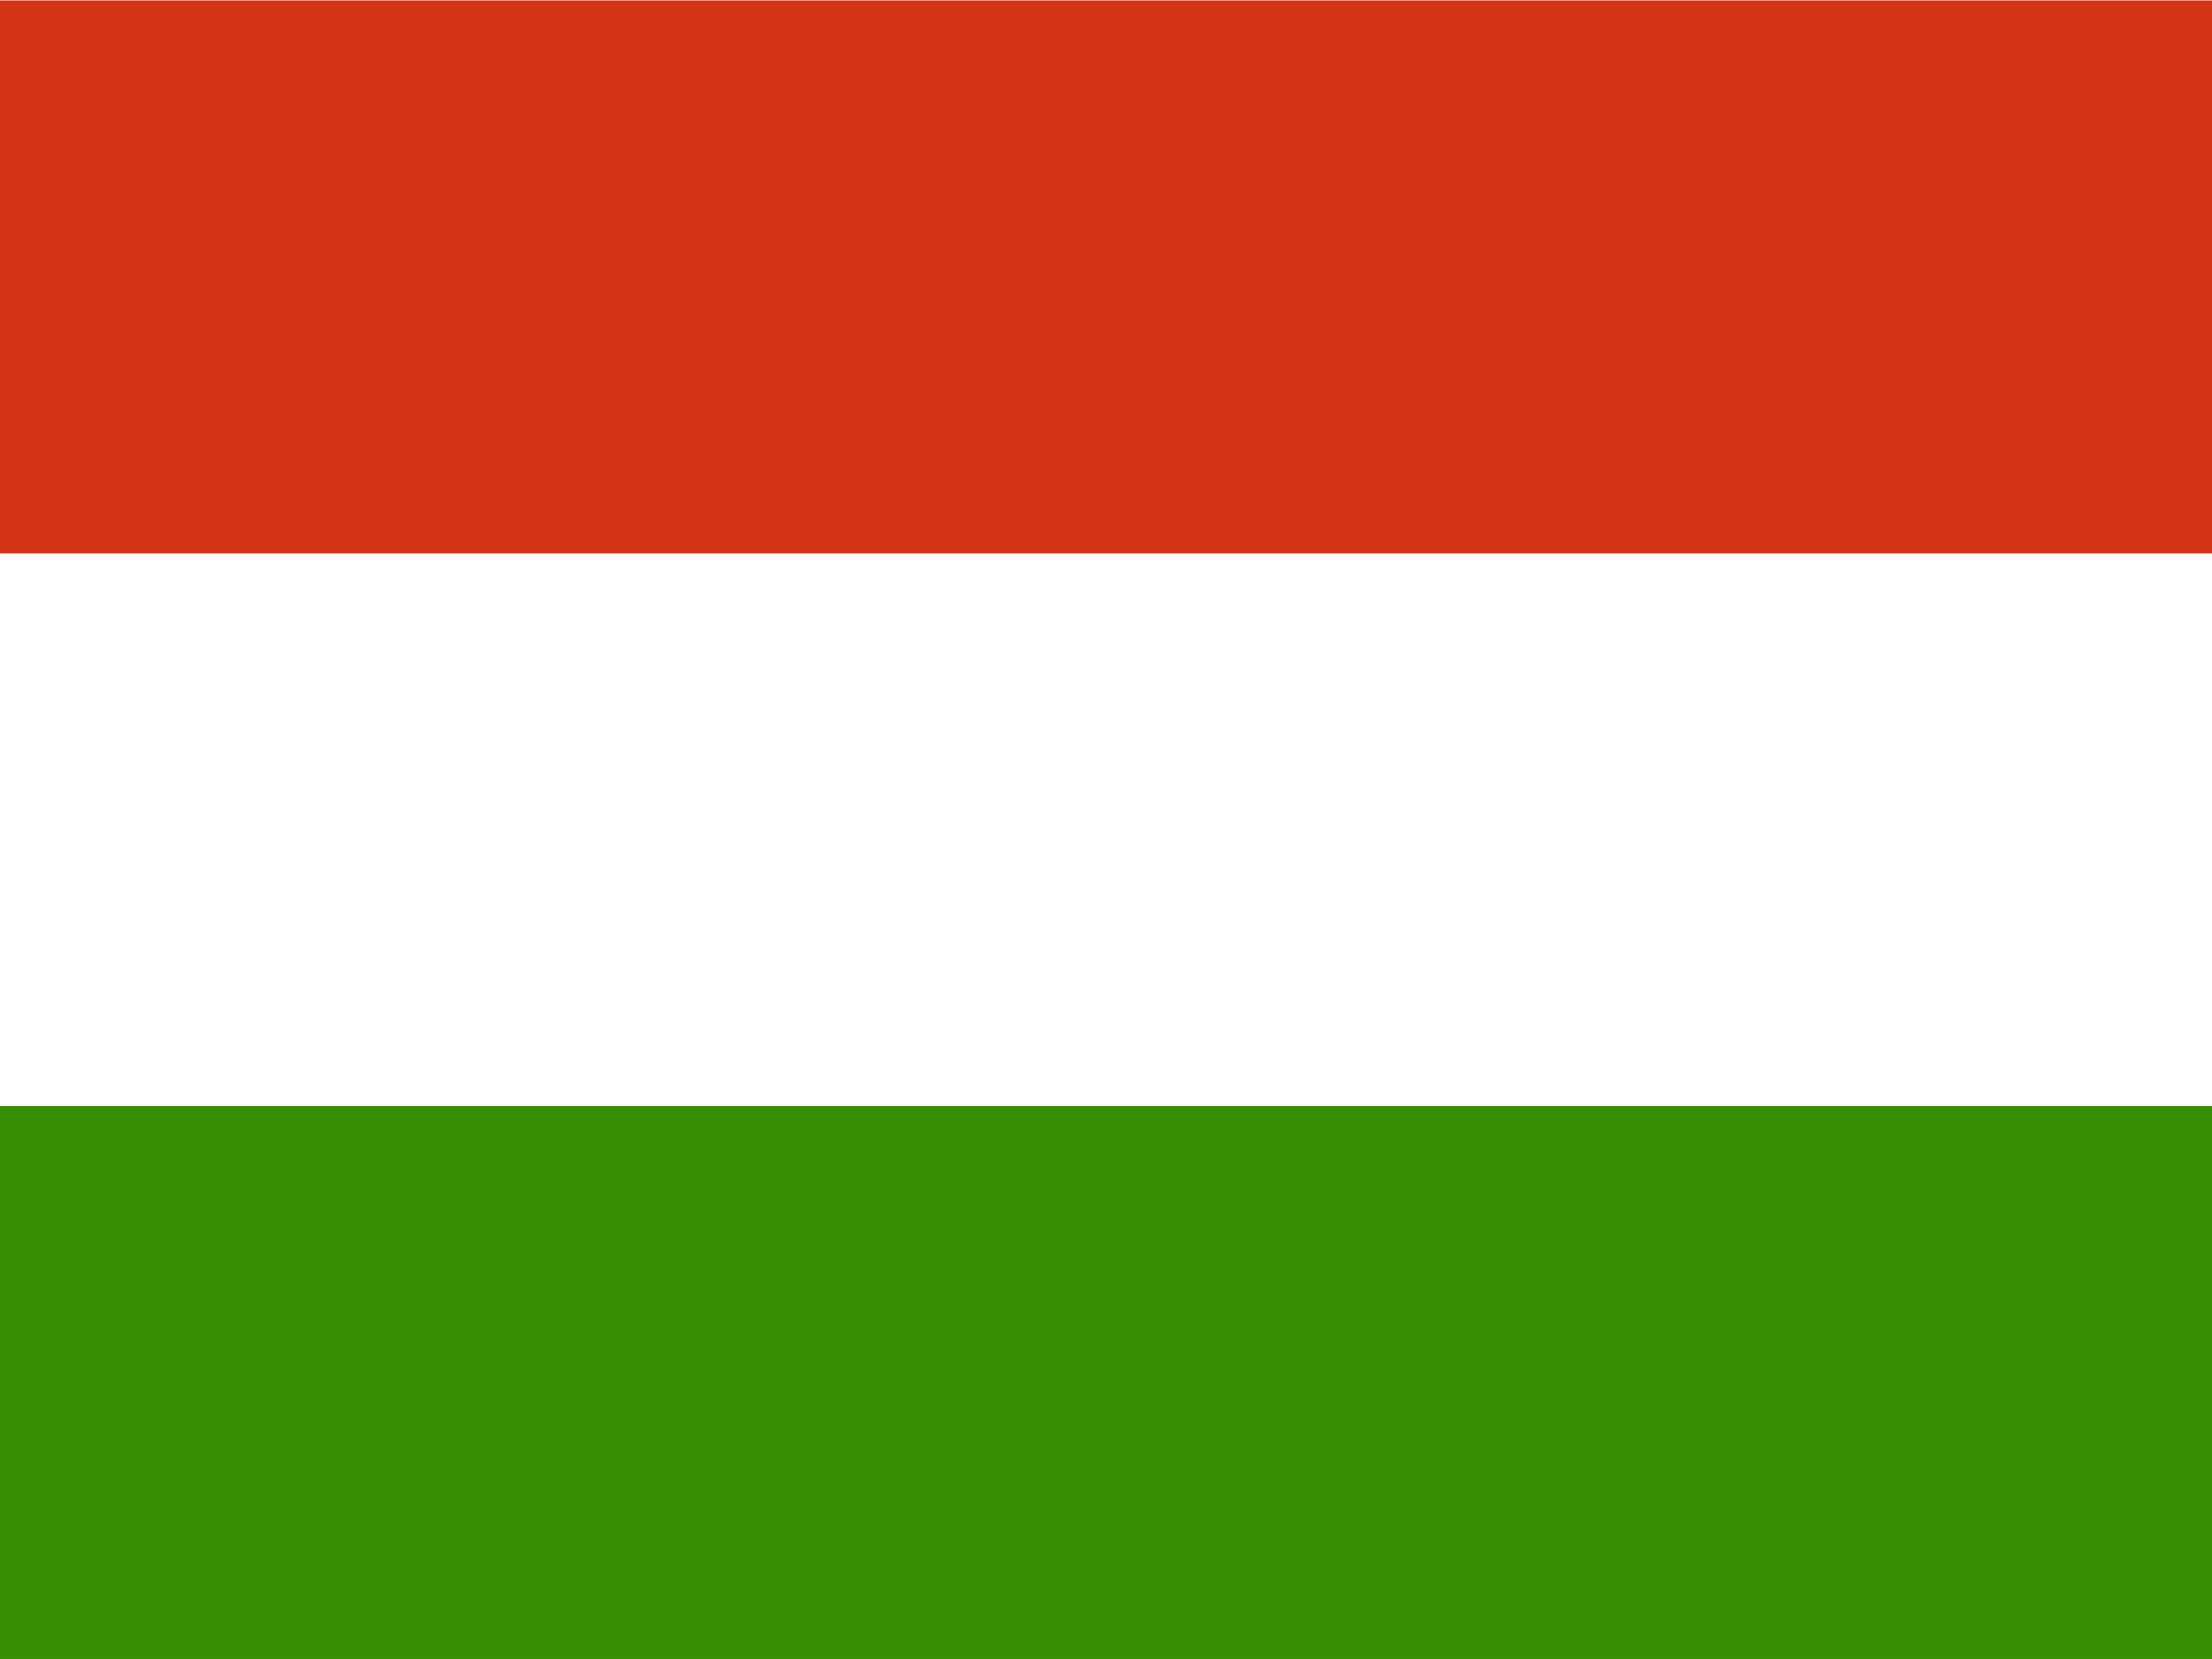
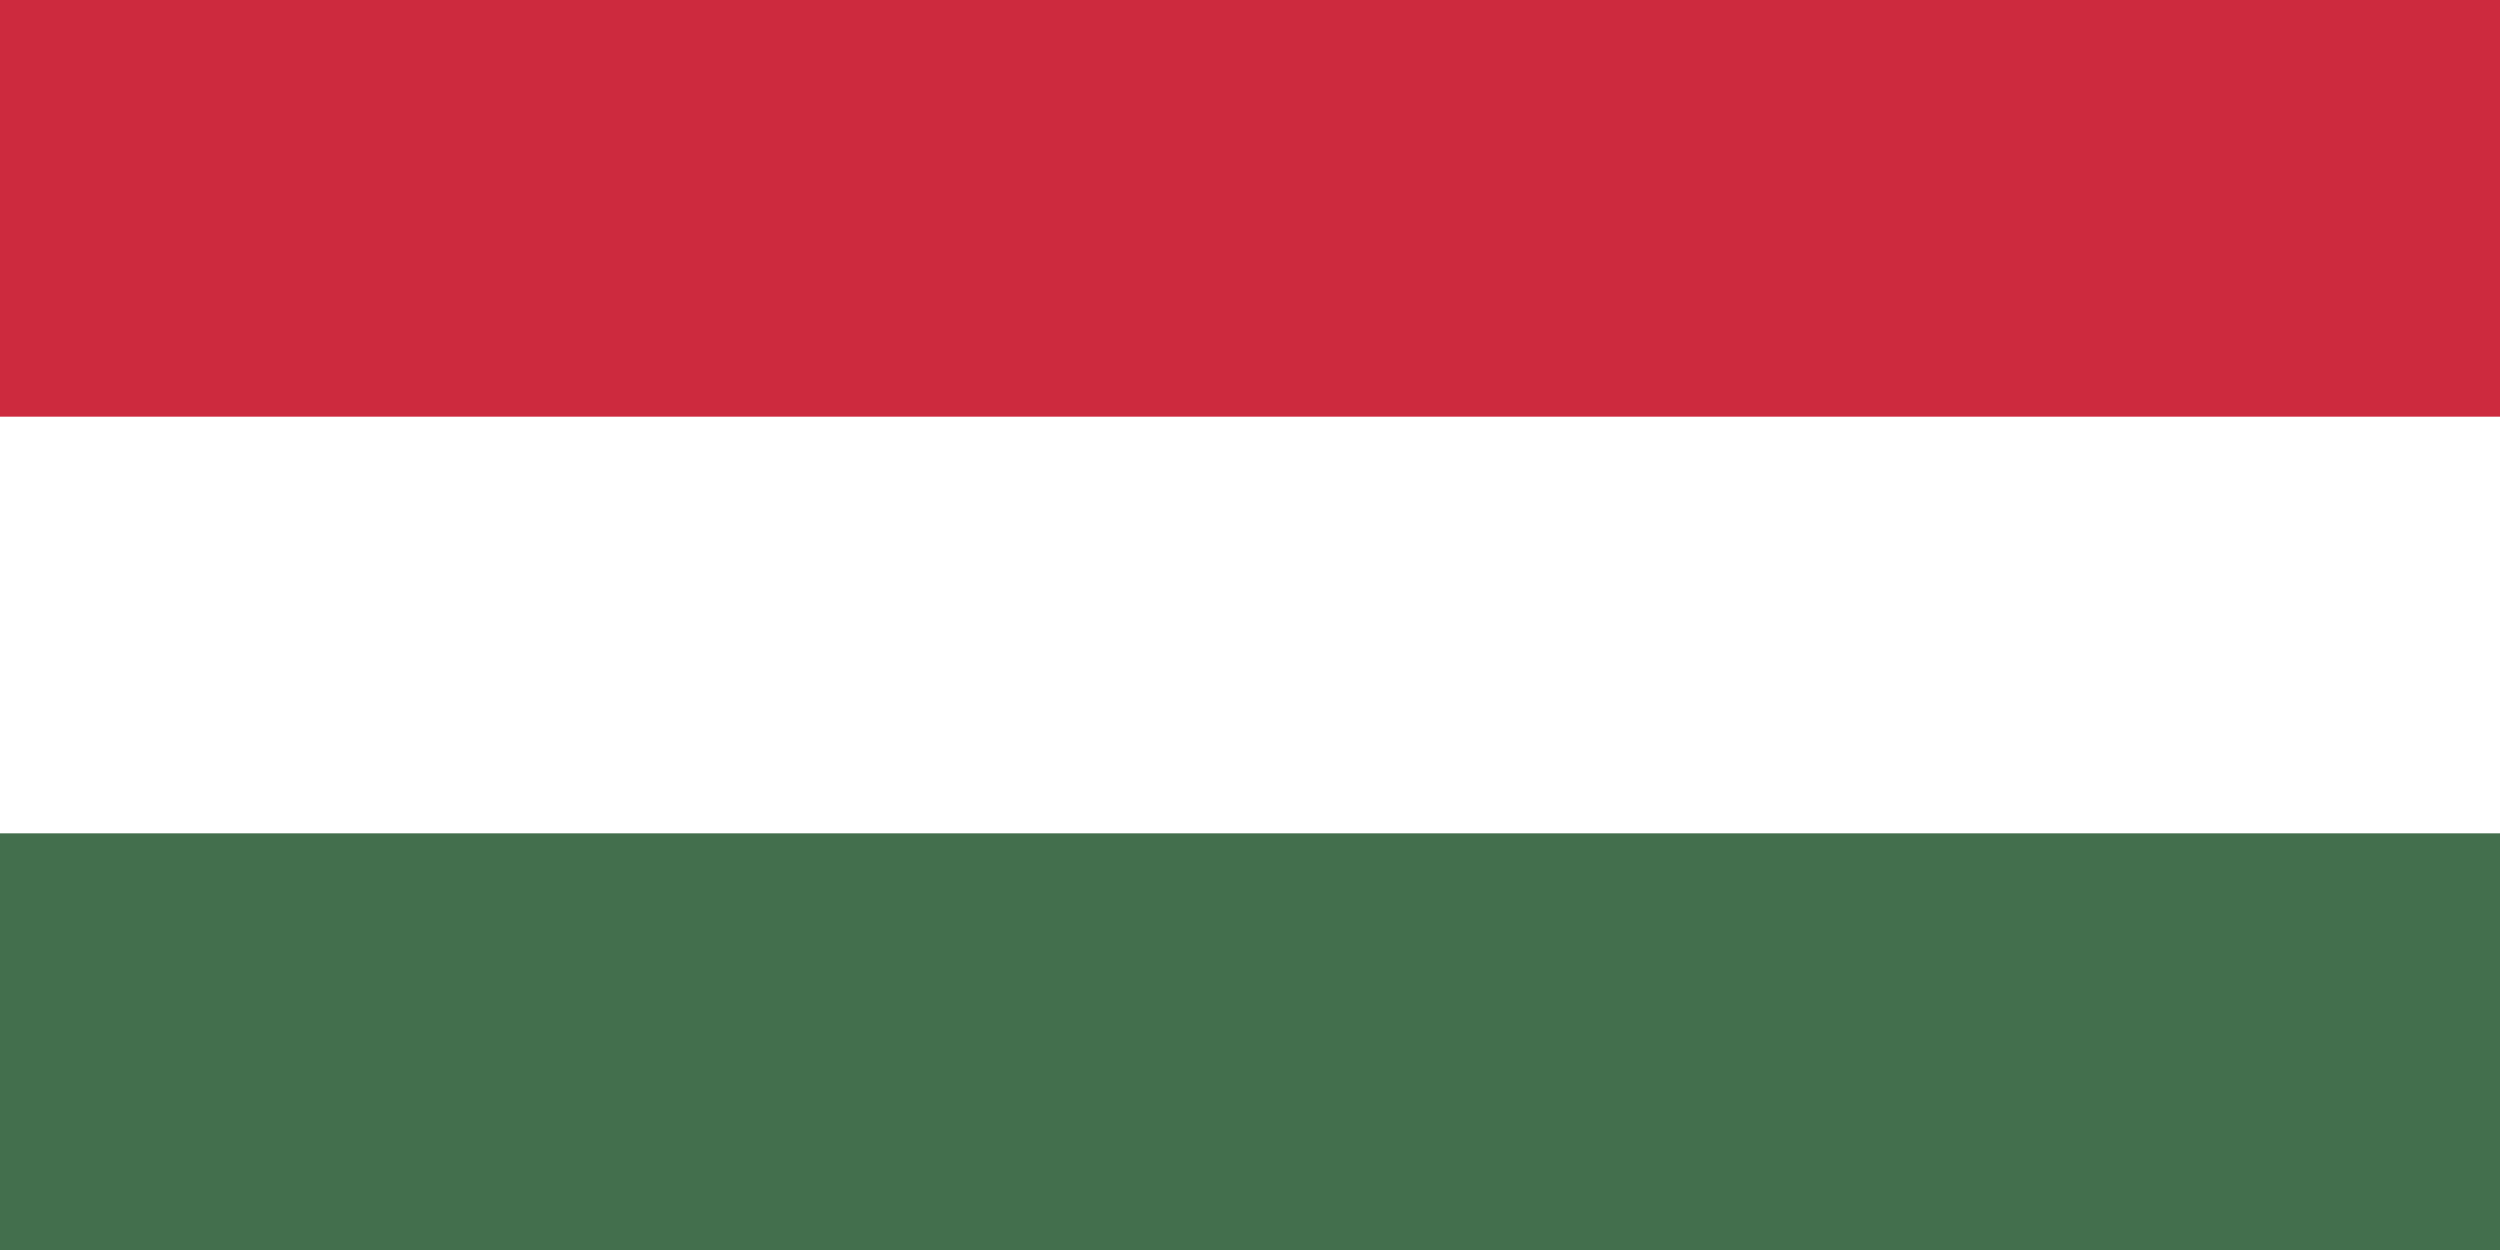
- <svg xmlns="http://www.w3.org/2000/svg" height="480" width="640" viewBox="0 0 640 480">
-   <g fill-rule="evenodd">
-     <path fill="#fff" d="M640.006 479.994H0V0h640.006z" />
-     <path fill="#388d00" d="M640.006 479.994H0V319.996h640.006z" />
-     <path fill="#d43516" d="M640.006 160.127H0V.13h640.006z" />
-   </g>
+ <svg xmlns="http://www.w3.org/2000/svg" width="1200" height="600" viewBox="0 0 6 3">
+   <rect fill="#436F4D" width="6" height="3" />
+   <rect fill="#FFF" width="6" height="2" />
+   <rect fill="#CD2A3E" width="6" height="1" />
</svg>
